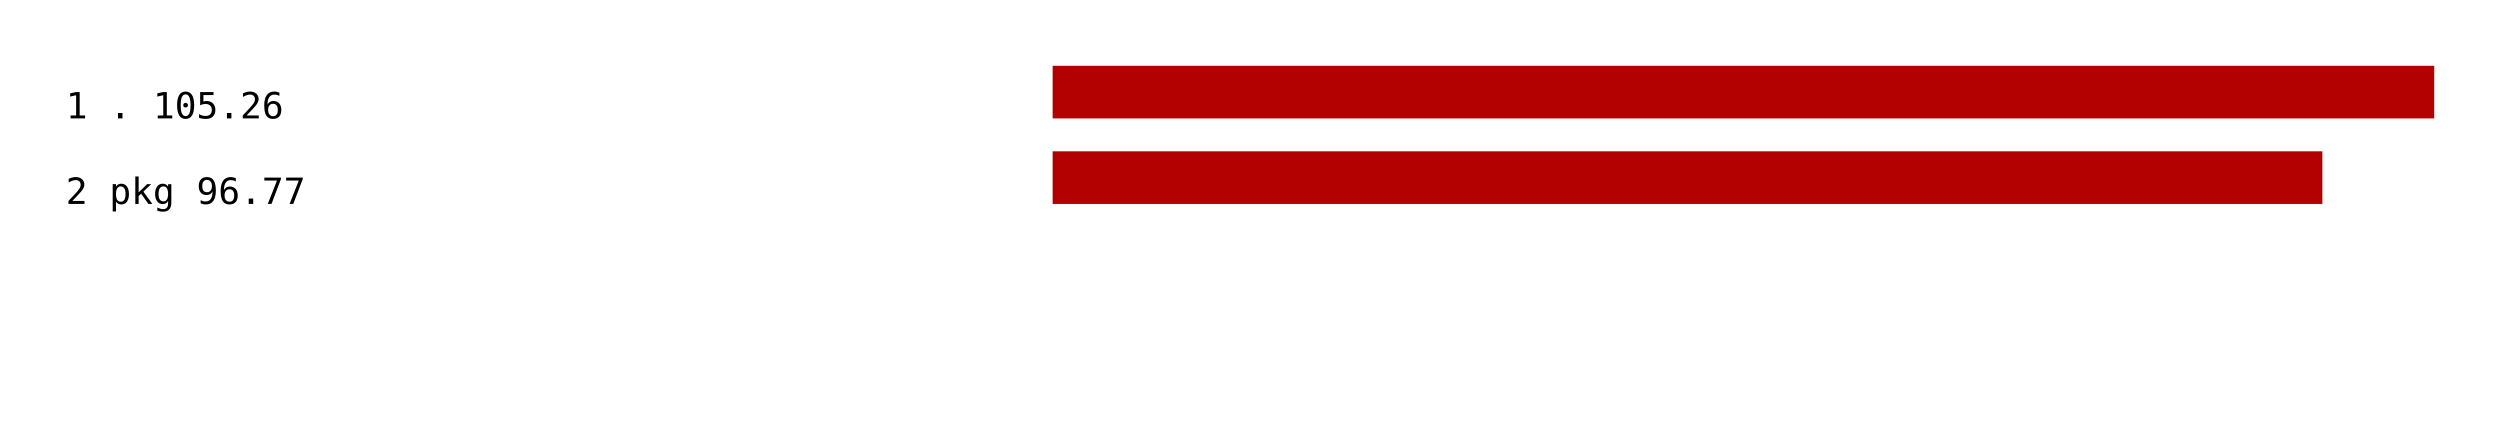
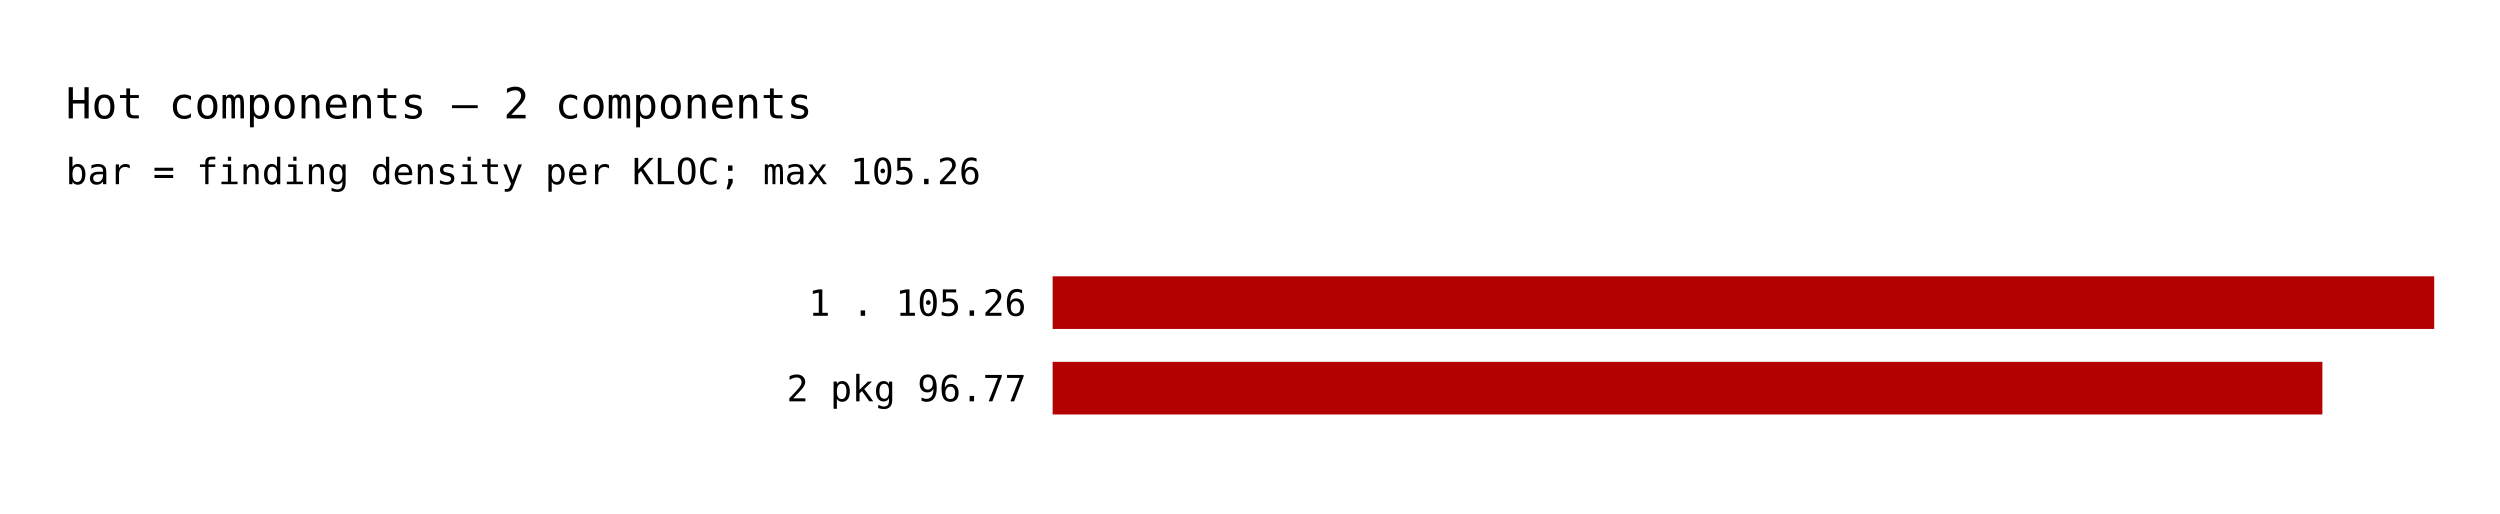
- <svg xmlns="http://www.w3.org/2000/svg" width="760" height="136" viewBox="0 0 760 136">
+ <svg xmlns="http://www.w3.org/2000/svg" width="760" height="156" viewBox="0 0 760 156">
+   <text x="20" y="36" font-family="monospace" font-size="13">Hot components — 2 components</text>
+   <text x="20" y="56" font-family="monospace" font-size="11">bar = finding density per KLOC; max 105.26</text>
  <g font-family="monospace" font-size="11">
-     <text x="20" y="36">1 . 105.26</text>
-     <rect x="320" y="20" width="420" height="16" fill="#b30000" />
-     <text x="20" y="62">2 pkg 96.77</text>
-     <rect x="320" y="46" width="386" height="16" fill="#b30000" />
+     <text x="312" y="96" text-anchor="end">1 . 105.26</text>
+     <rect x="320" y="84" width="420" height="16" fill="#b30000" />
+     <text x="312" y="122" text-anchor="end">2 pkg 96.77</text>
+     <rect x="320" y="110" width="386" height="16" fill="#b30000" />
  </g>
</svg>
